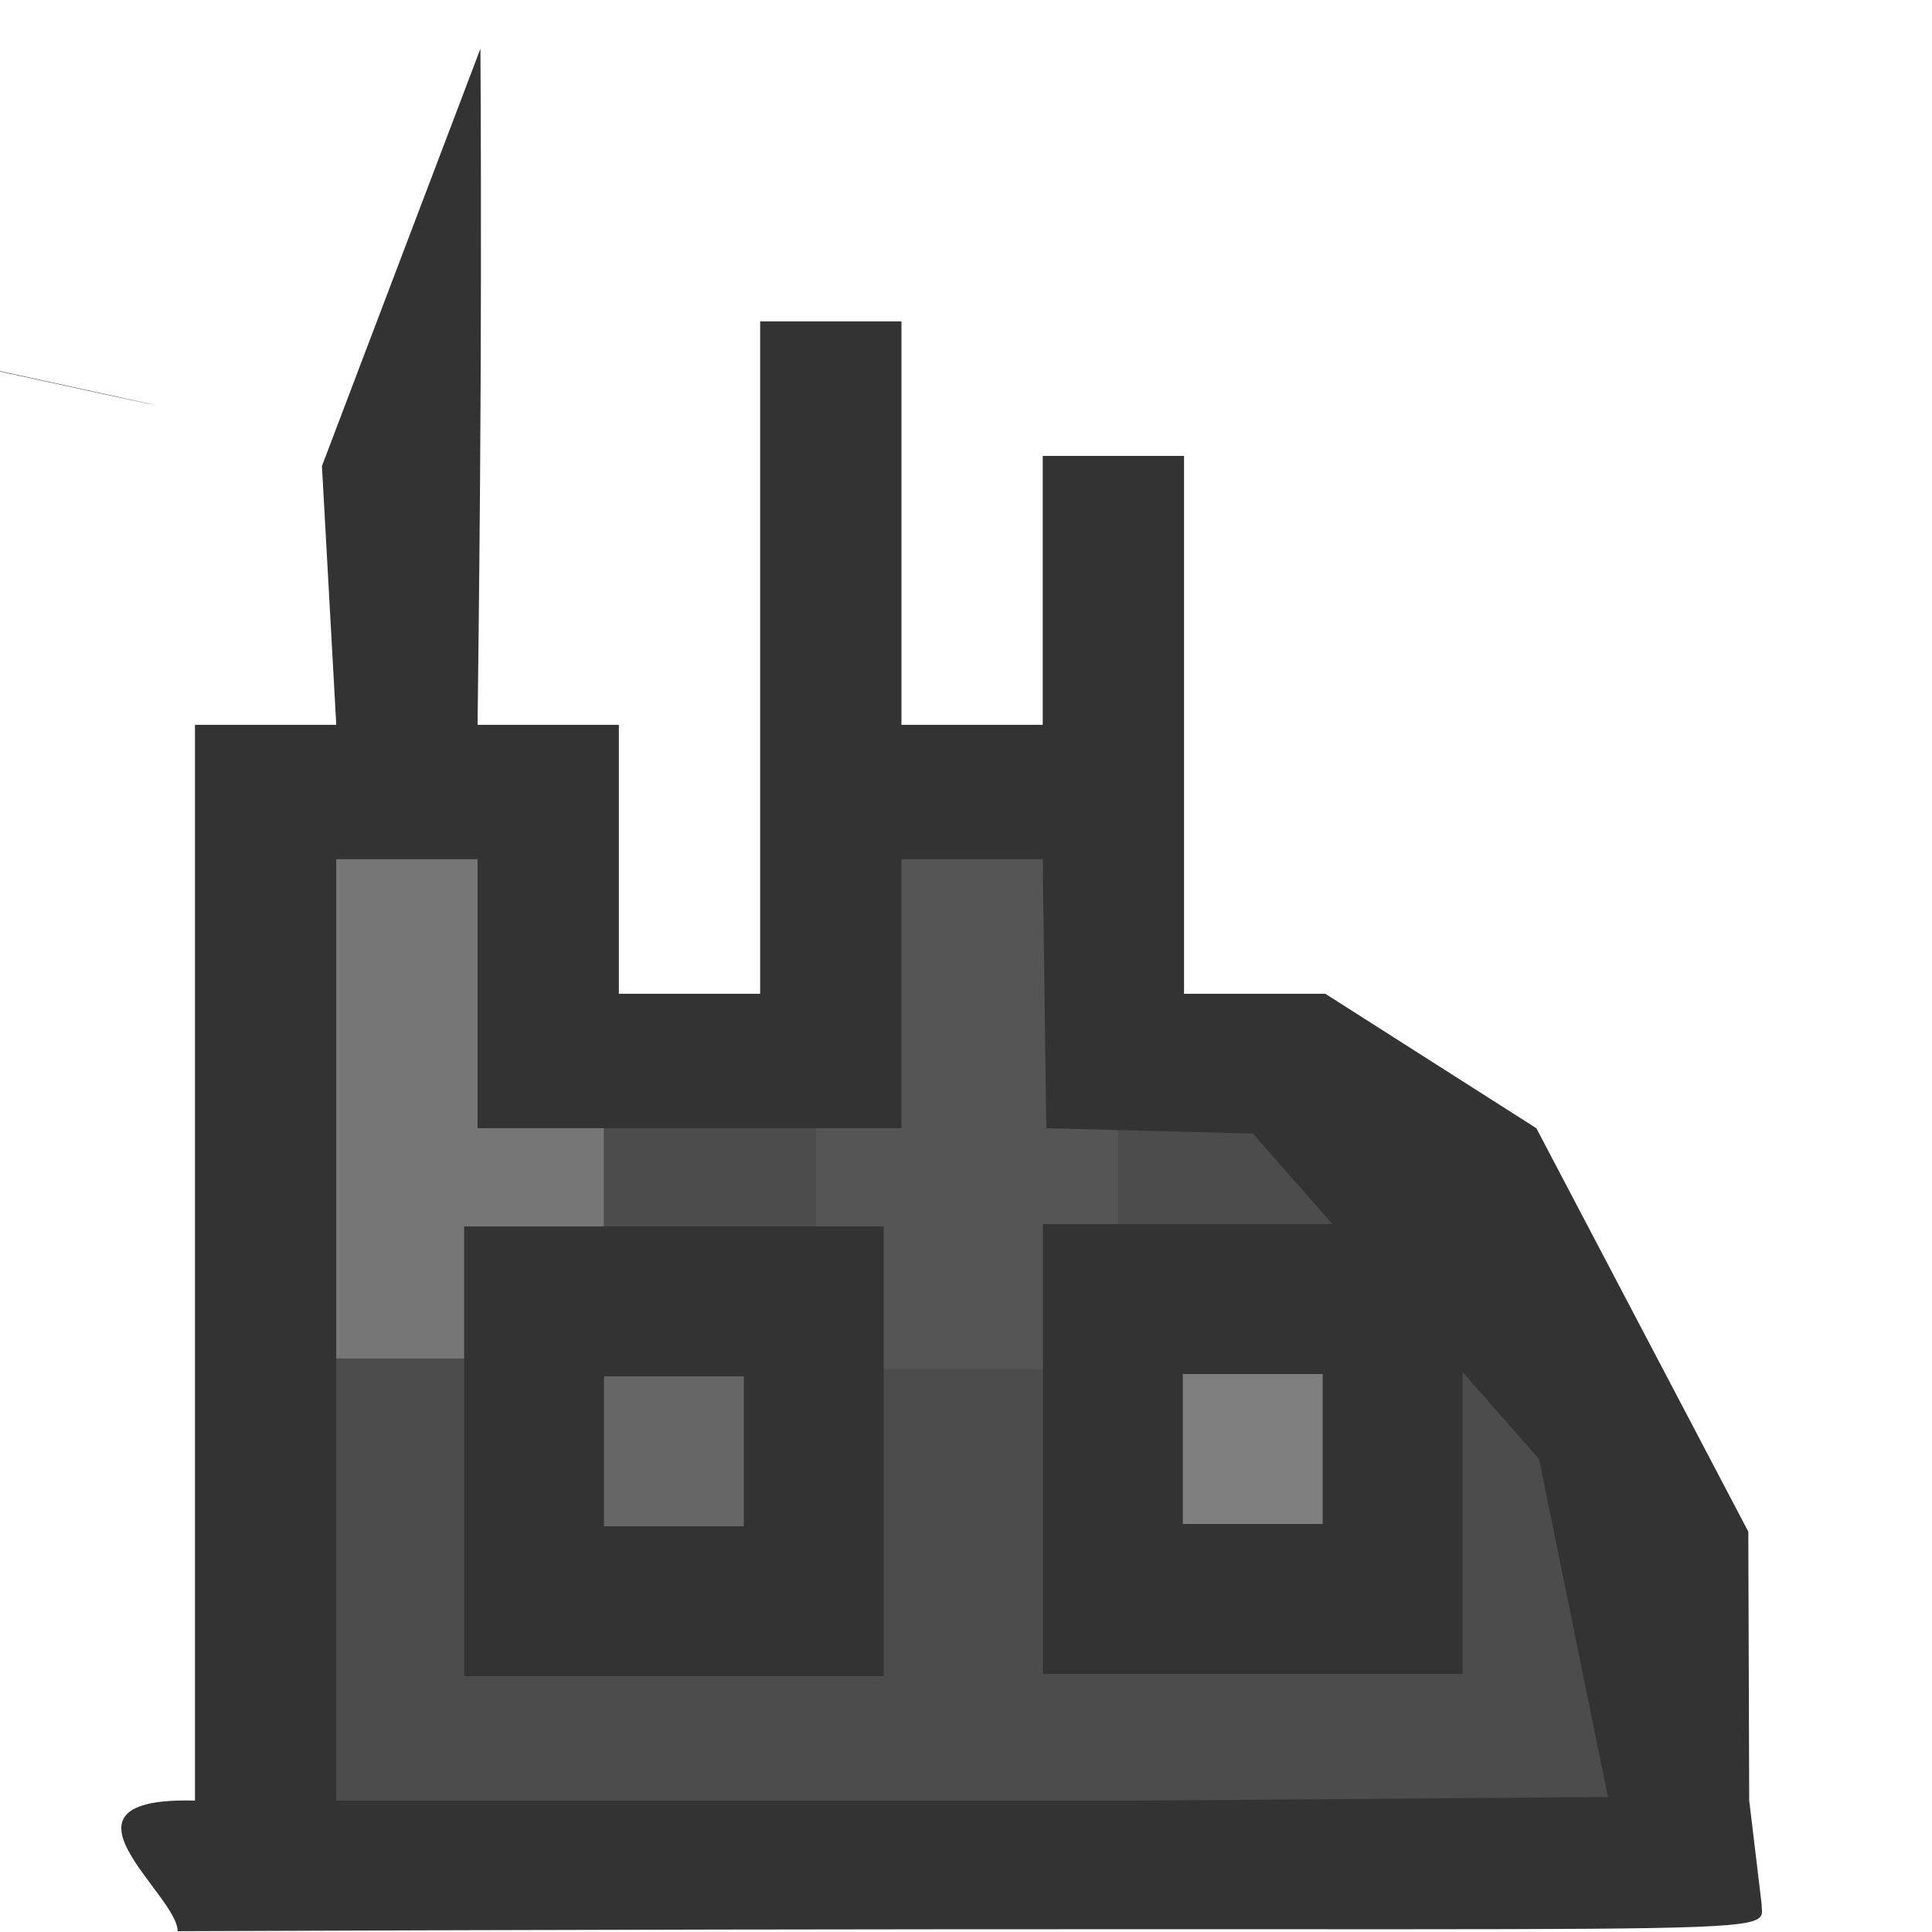
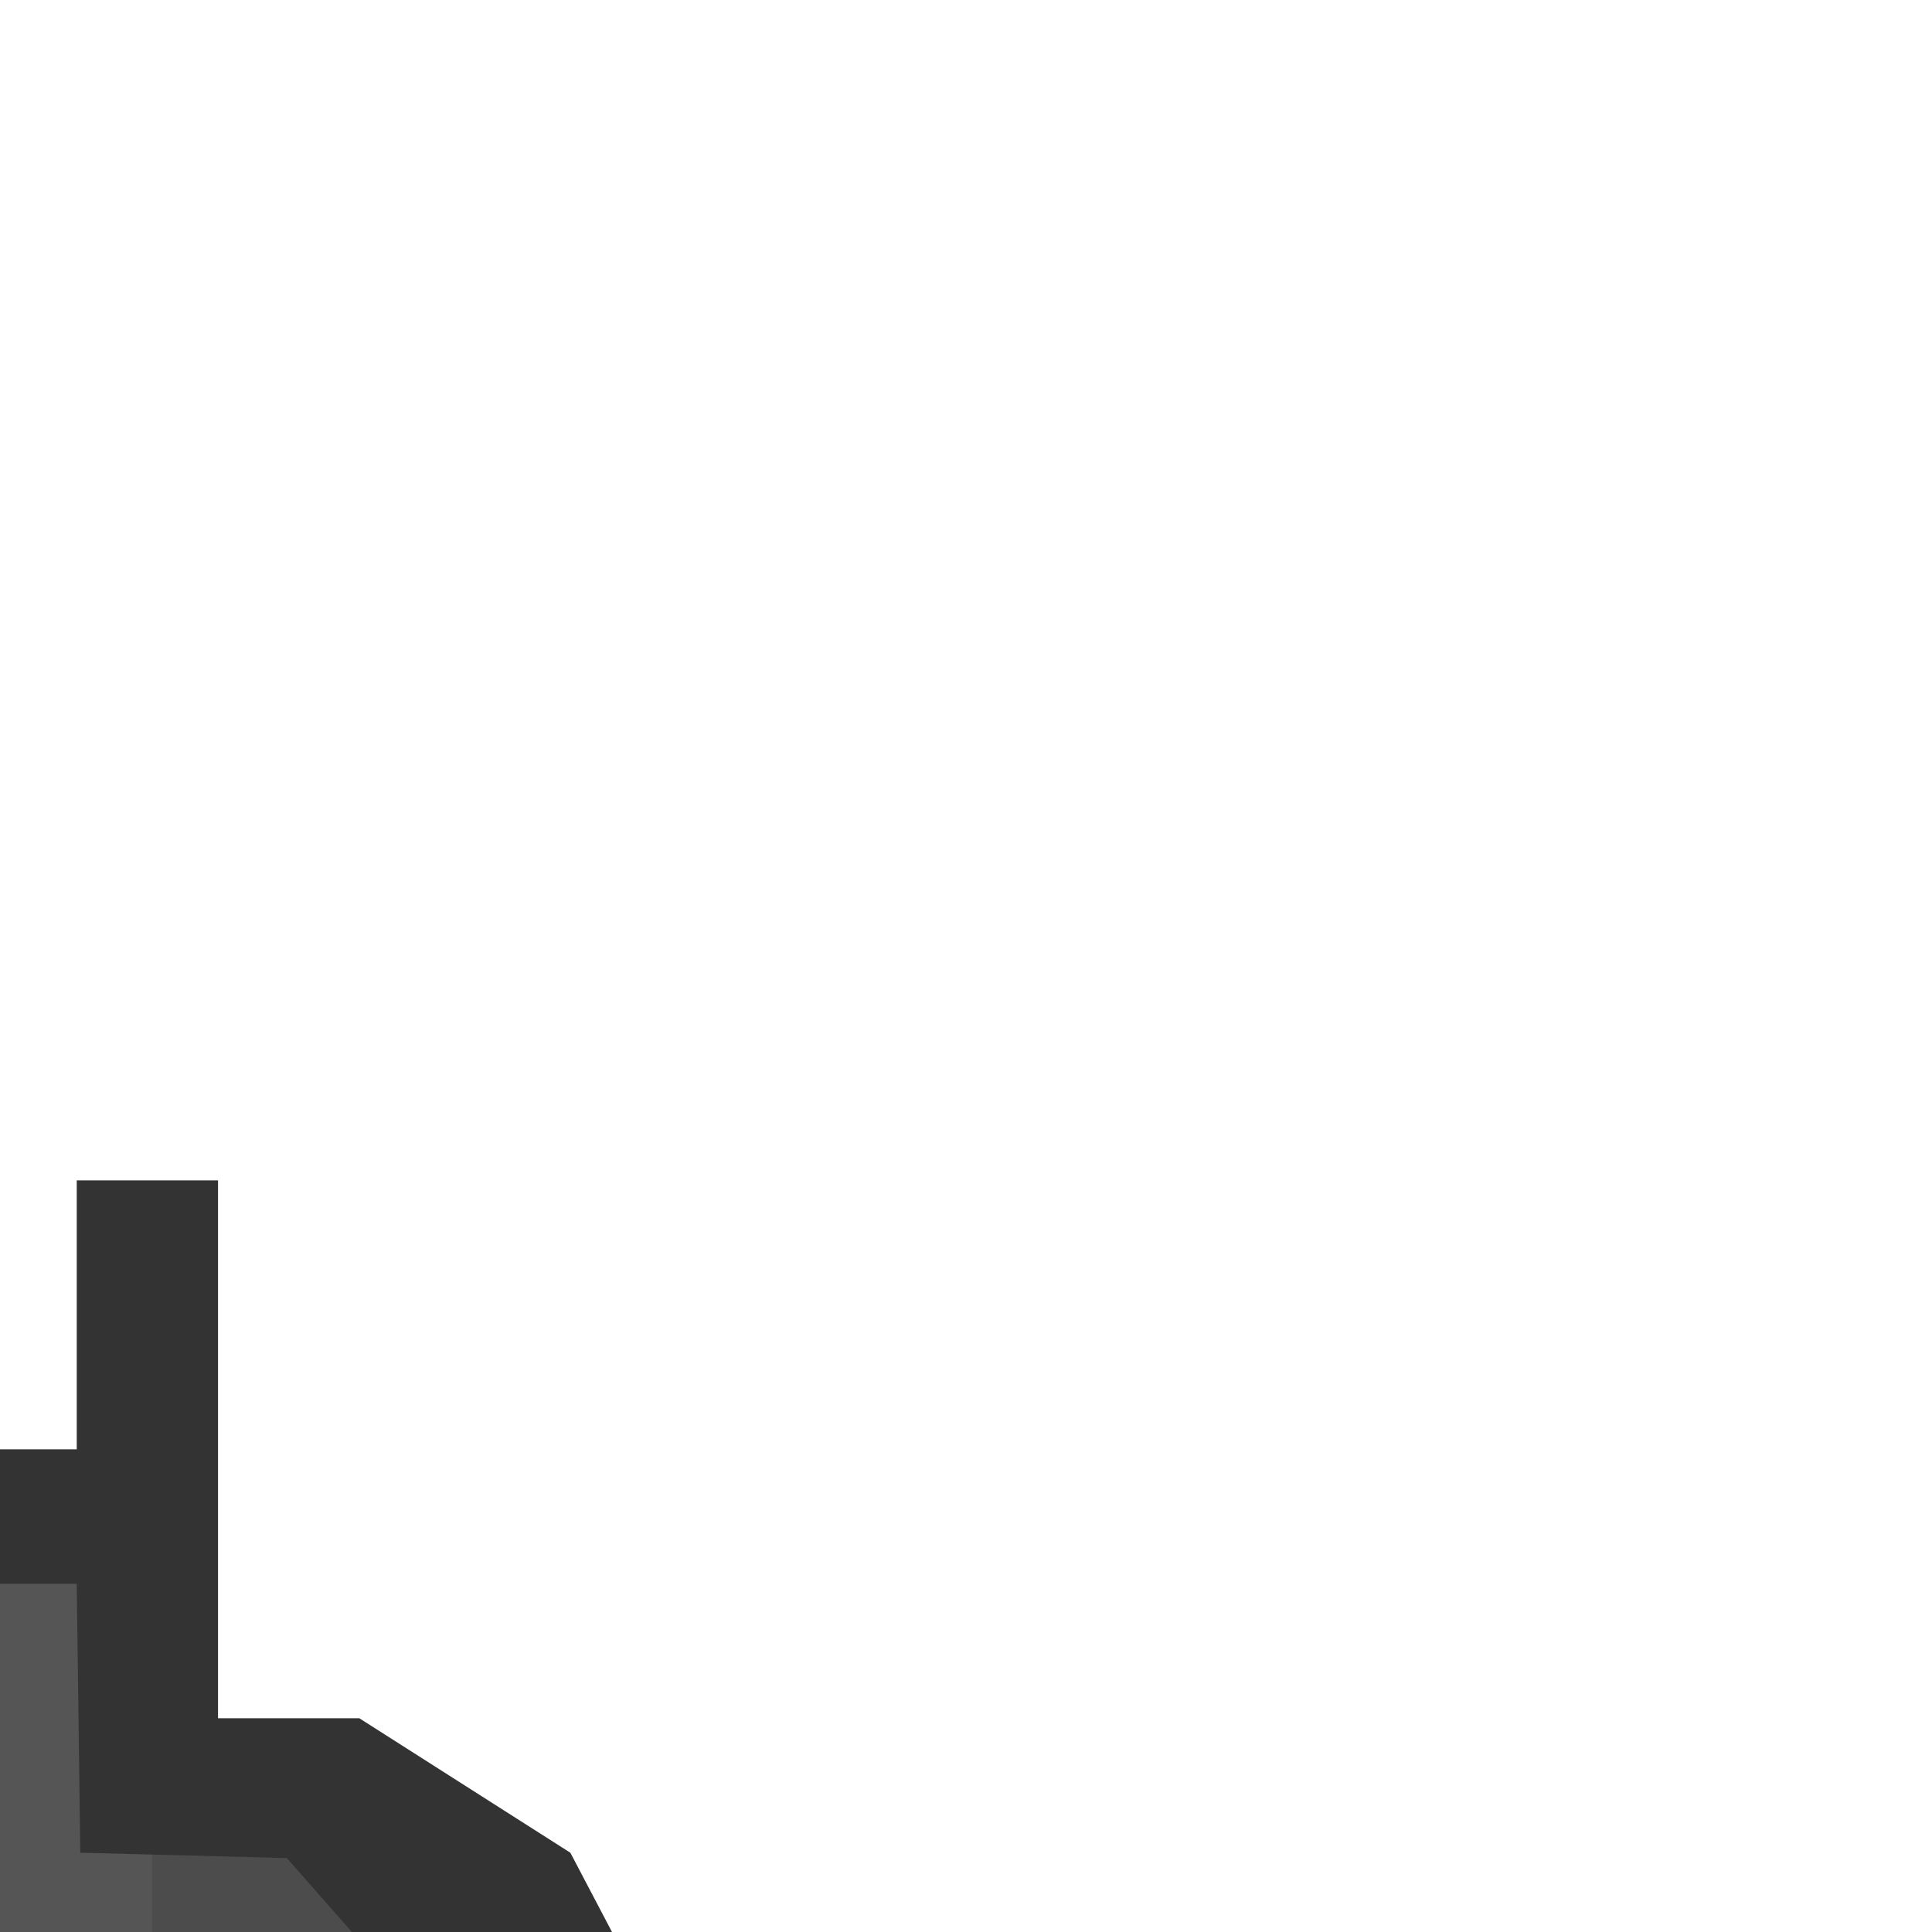
<svg xmlns="http://www.w3.org/2000/svg" width="90%" height="90%" viewBox="0 0 128 128">
-   <g>
+   <g transform="translate(-64,48)">
    <path id="svg_5" d="m17.488,123.78c0,0 -0.949,-53.156 -1.114,-53.301c-0.165,-0.145 70.645,0.145 70.479,0c-0.165,-0.145 20.573,24.112 20.408,23.968c-0.165,-0.145 3.725,28.858 3.56,28.714c-0.165,-0.145 -93.333,0.619 -93.333,0.619z" stroke-linecap="null" stroke-linejoin="null" stroke-dasharray="null" stroke-width="null" fill="#4c4c4c" />
    <rect id="svg_31" height="40" width="20" y="50" x="20" fill="#777" />
    <rect id="svg_32" height="40" width="20" y="50.712" x="54.067" fill="#555" />
    <rect id="svg_10" height="25.5" width="26.25" y="84.25" x="69.875" fill="#7f7f7f" />
    <rect id="svg_30" height="25.5" width="26.25" y="84.745" x="31.745" fill="#666666" />
    <g id="svg_1">
      <path id="svg_3" fill="#333" d="m30.75,81.253l0,29.8l27.8,0l0,-29.8l-27.8,0zm18.533,19.867l-9.267,0l0,-9.933l9.267,0l0,9.933z" />
    </g>
    <g id="svg_7">
      <path fill="#333" id="svg_9" d="m115.889,119.293l-0.059,-17.818l-14.042,-26.727l-13.982,-8.909l-9.361,0l0,-17.818l0,-17.818l-9.361,0l0,17.818l-9.361,0l0,-26.727l-9.361,0l0,26.727l0,17.818l-9.361,0l0,-17.818l-9.361,0c0.063,-5.939 0.317,-22.669 0.19,-44.793l-10.501,27.649l0.95,17.144l-9.361,0l0,71.273c-10.266,-0.261 -1.148,6.193 -1.148,8.654c109.49,-0.457 104.939,0.635 104.939,-1.827l-0.818,-6.828zm-40.211,0l-53.401,0l0,-62.364l9.361,0l0,17.818l28.084,0l0,-17.818l9.361,0l0.237,17.818l13.686,0.356l18.96,21.561l4.562,22.391z" />
    </g>
    <g id="svg_24" />
    <rect id="svg_29" height="0" width="0.75" y="115.745" x="-128.005" fill="#CCC" />
    <rect id="svg_32" height="0.75" width="0" y="401.495" x="159.995" fill="#def2f2" />
    <g id="svg_4">
      <path id="svg_6" fill="#333" d="m69.1,81.1l0,29.8l27.8,0l0,-29.8l-27.8,0zm18.533,19.867l-9.267,0l0,-9.933l9.267,0l0,9.933z" />
    </g>
    <path id="svg_8" d="m-68.416,9.637c0.475,0 78.785,17.323 78.62,17.179l-78.62,-17.179z" fill="#444" />
  </g>
</svg>
